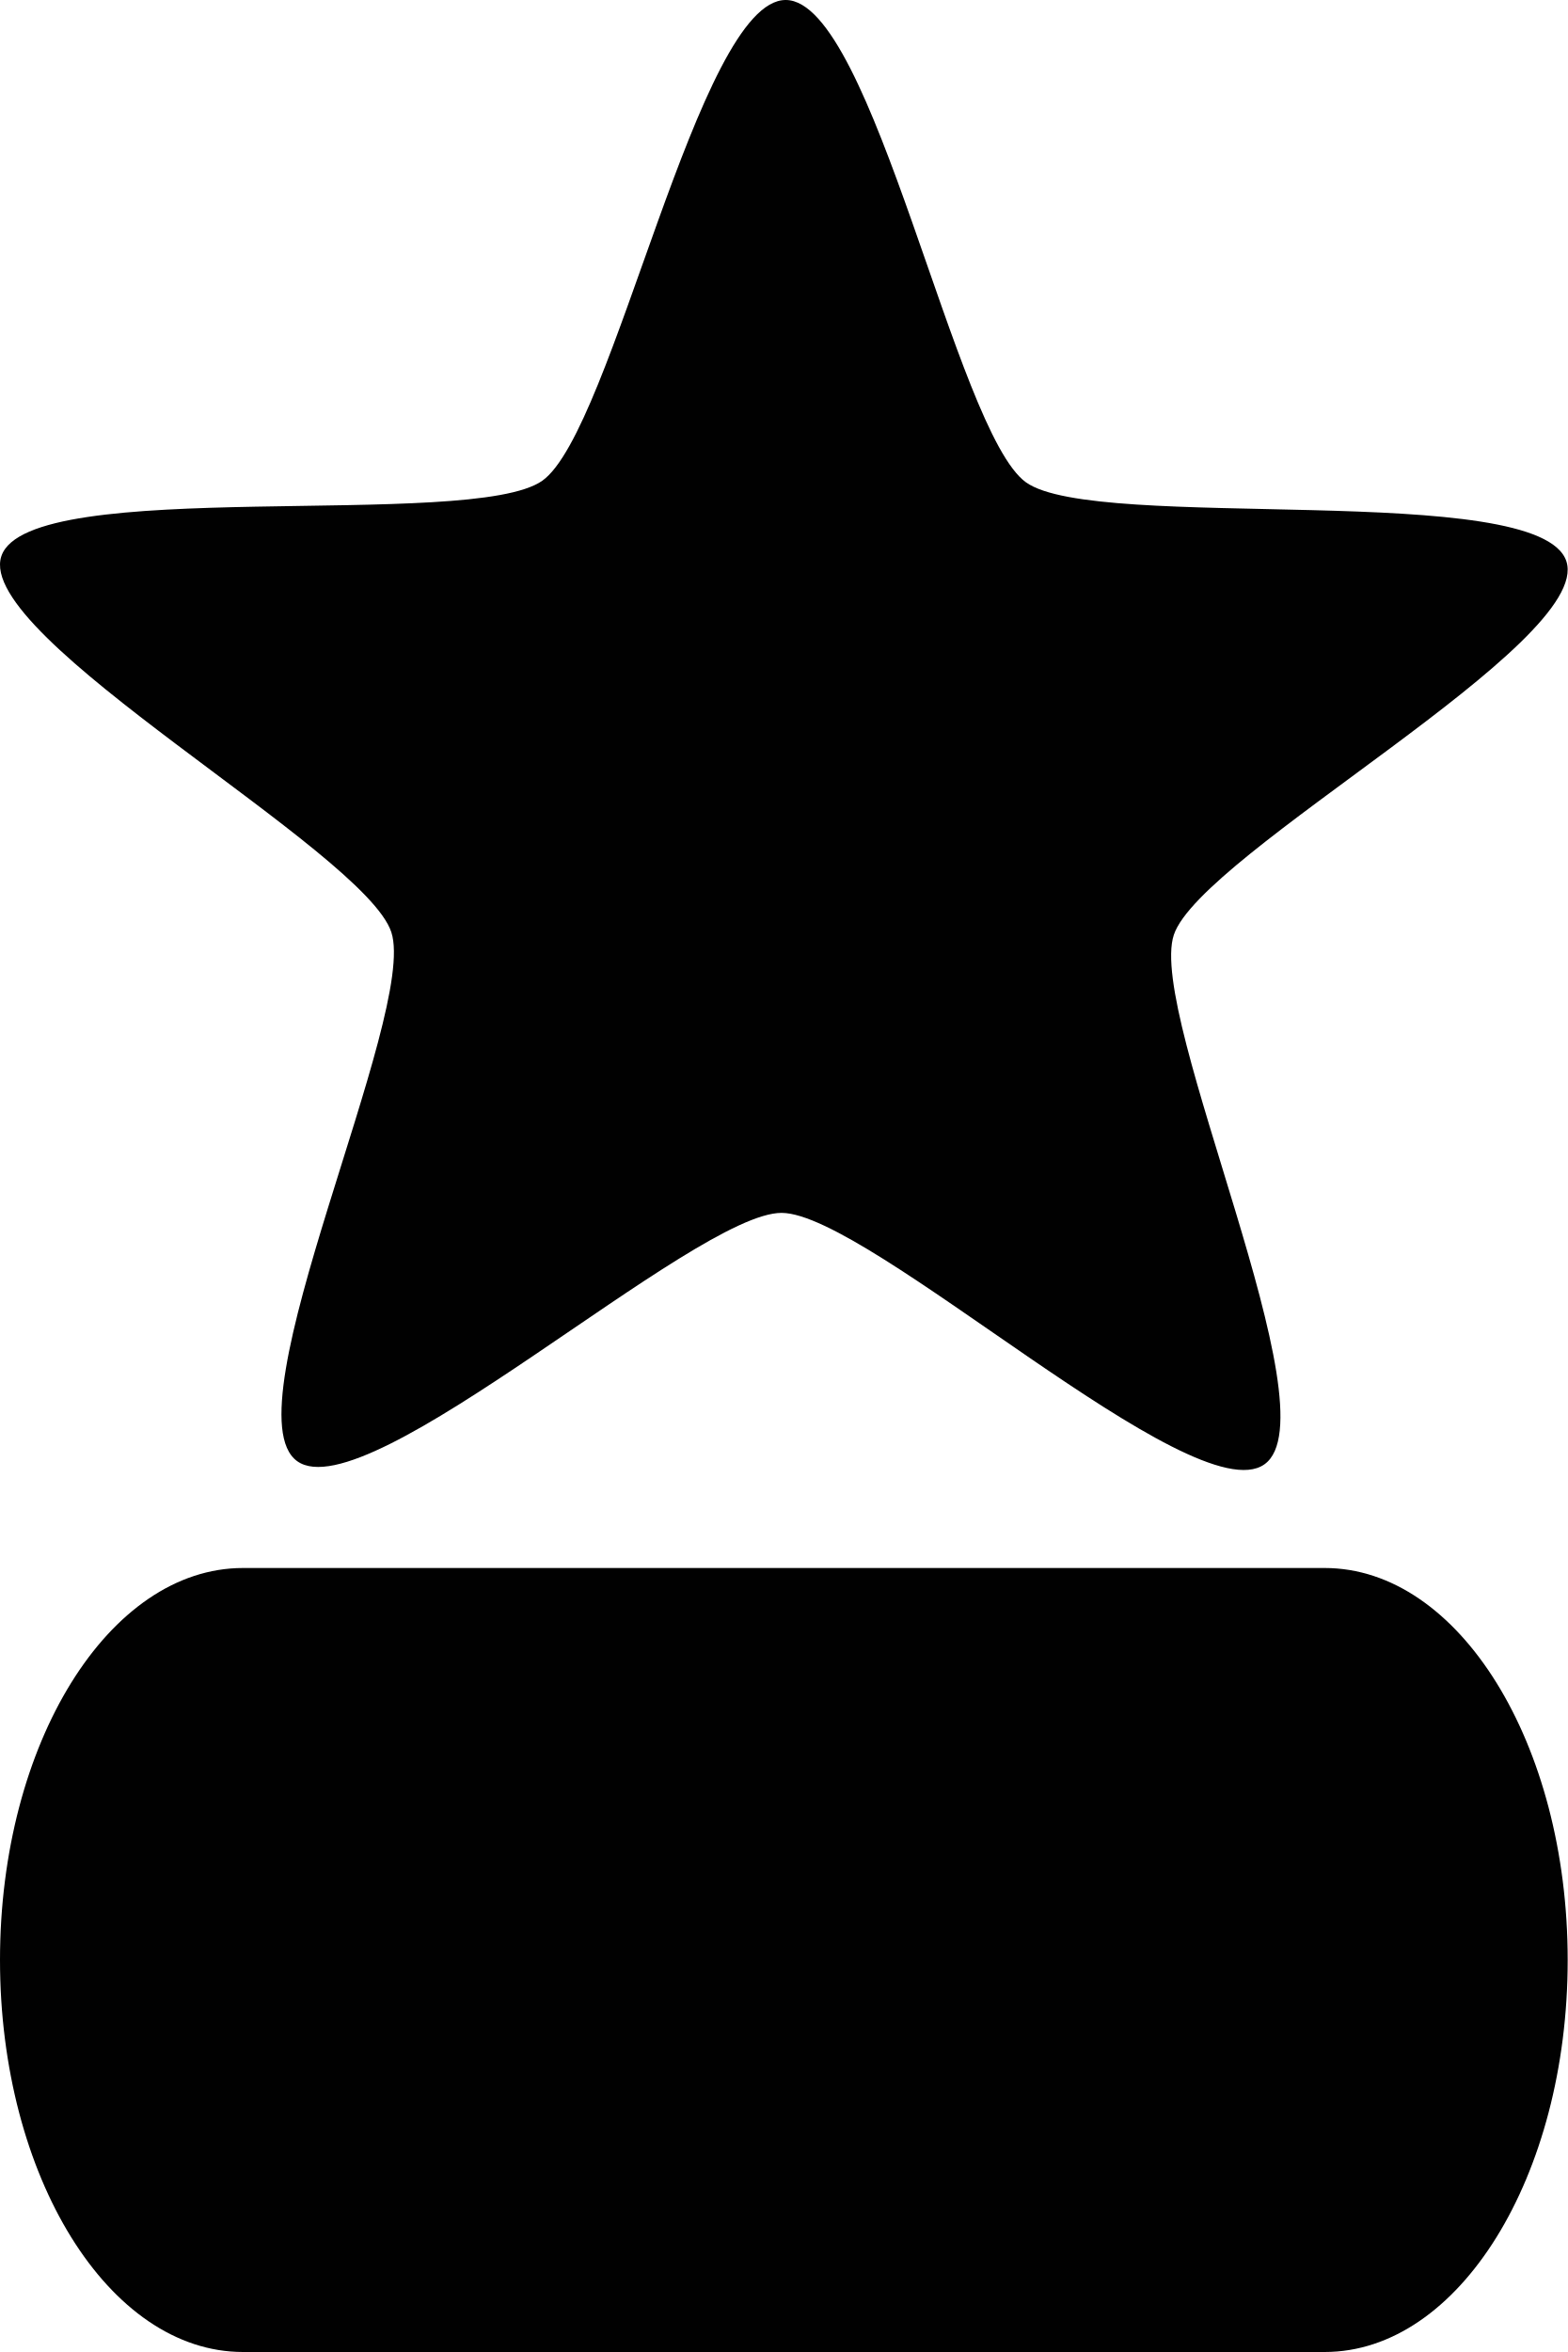
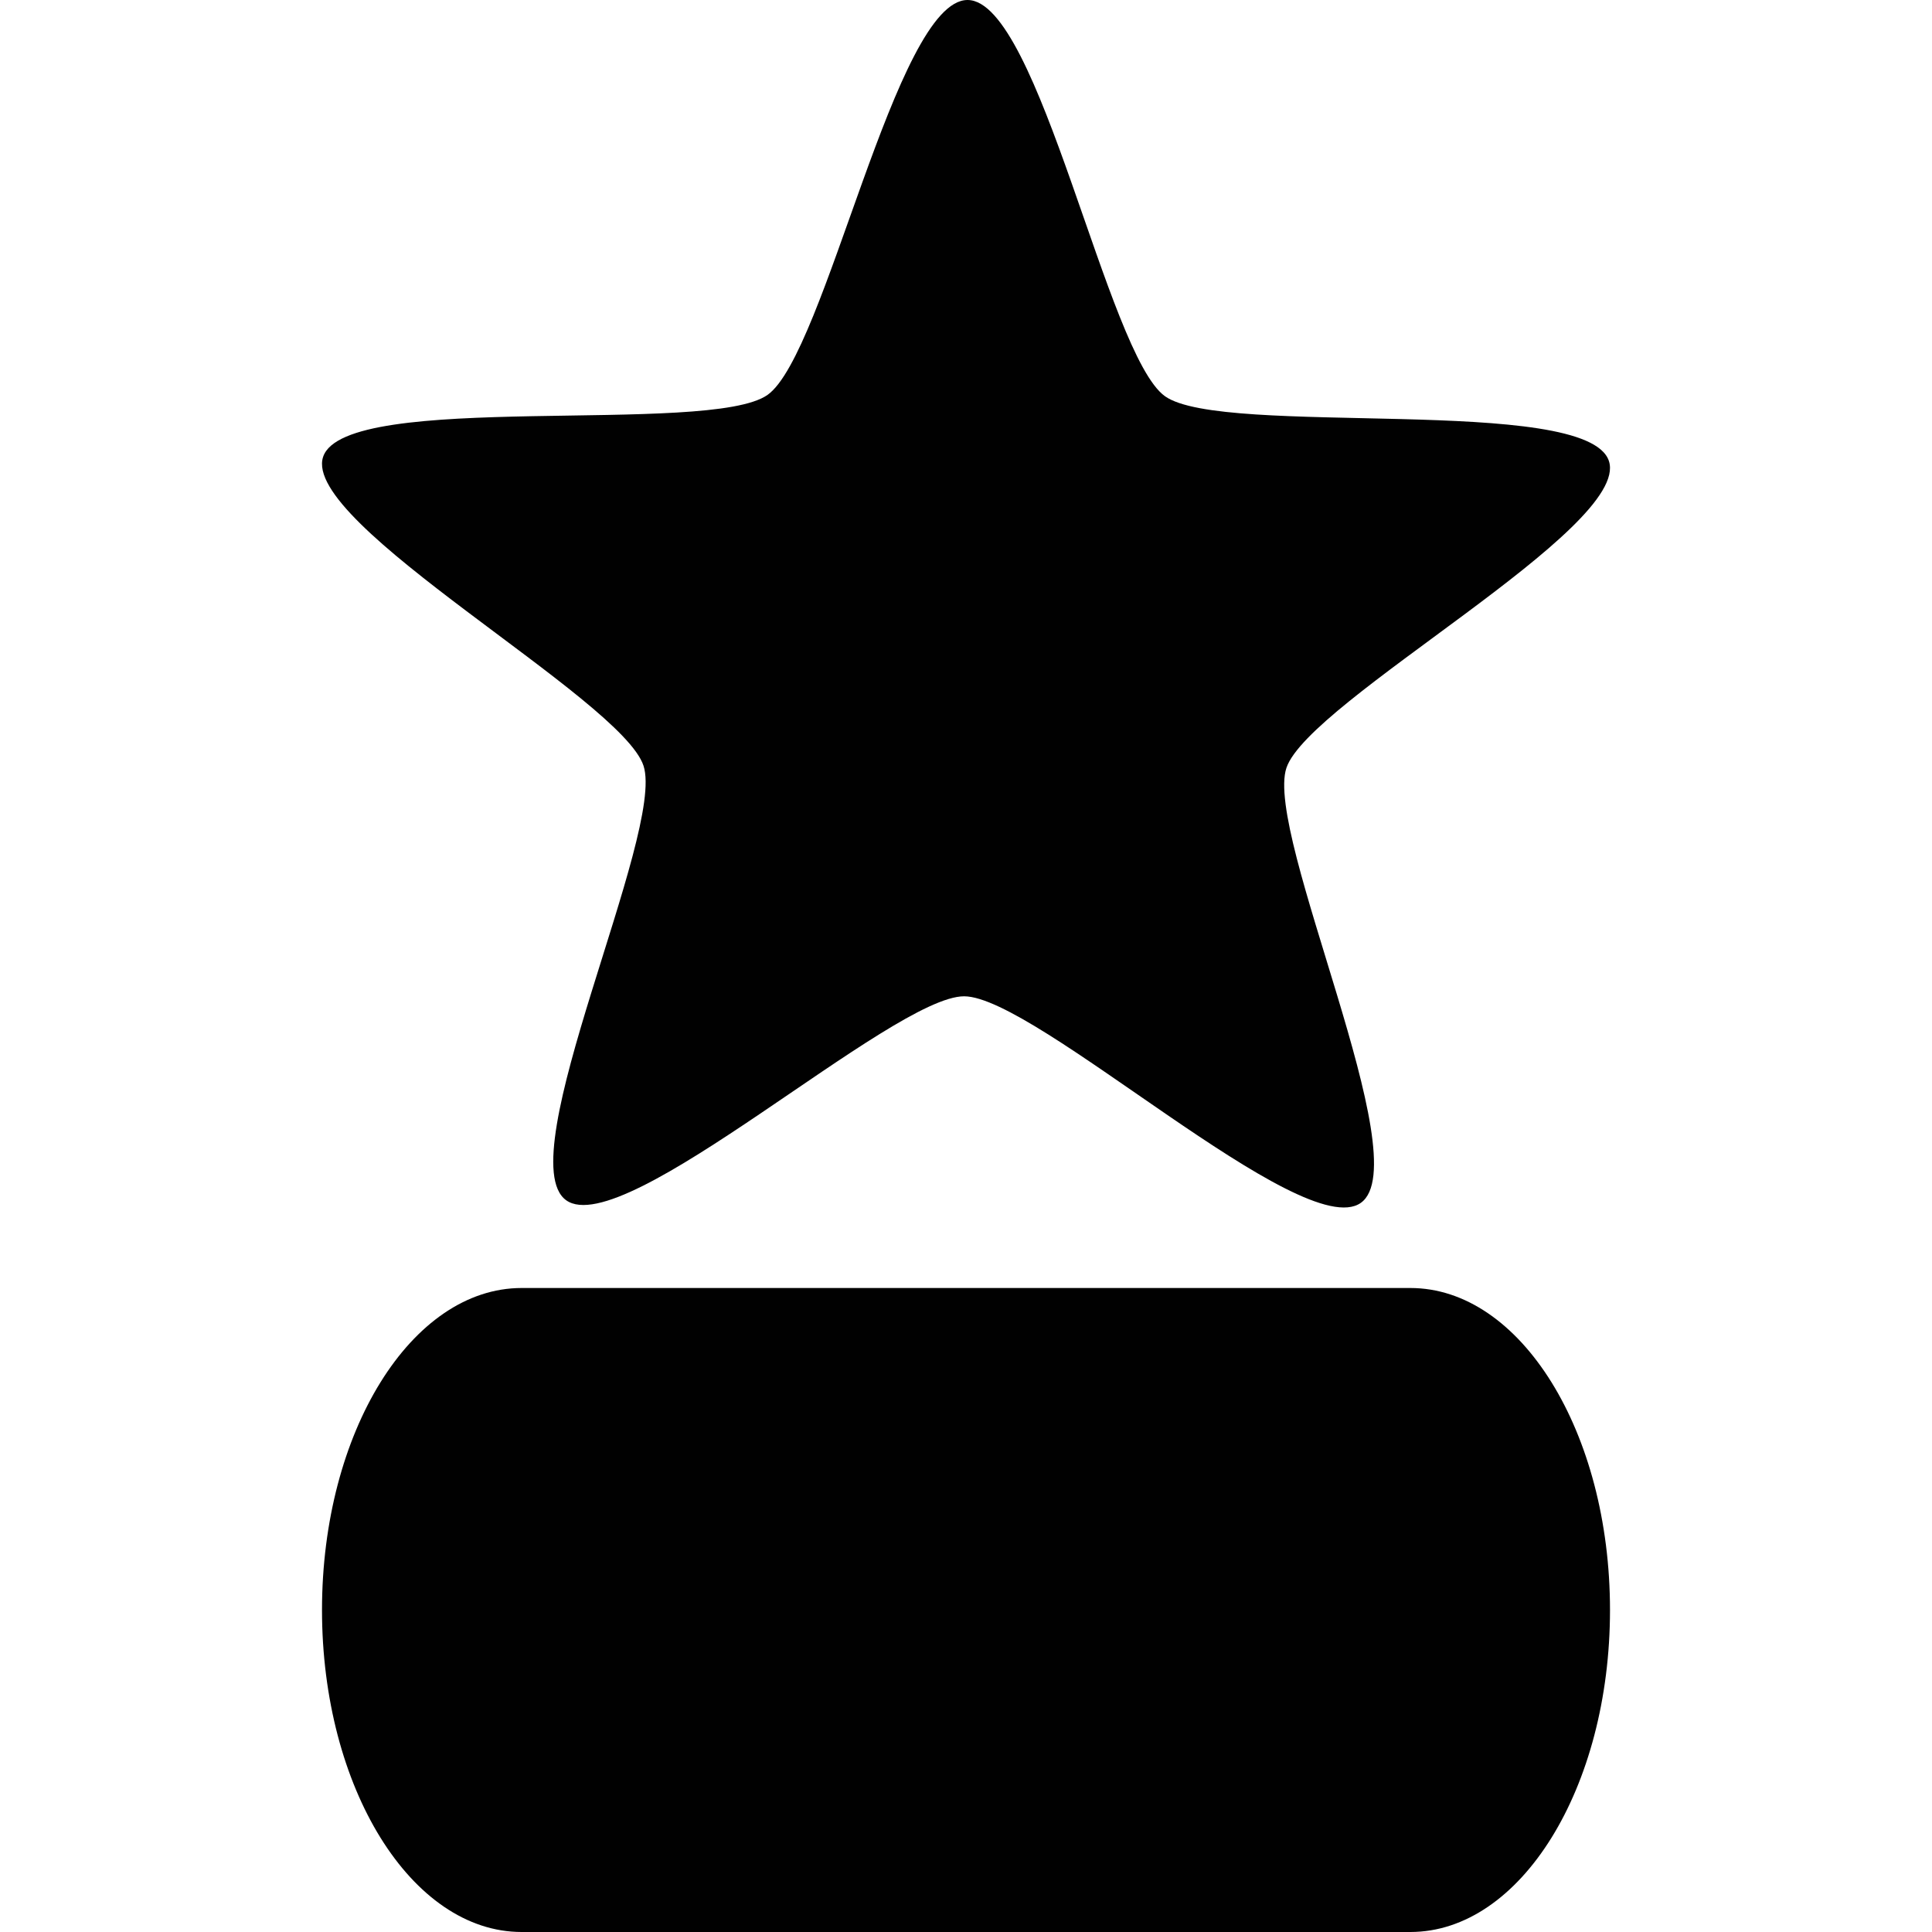
- <svg xmlns="http://www.w3.org/2000/svg" width="256" height="384" viewBox="0 0 256 384" version="1.1" id="svg1">
+ <svg xmlns="http://www.w3.org/2000/svg" width="512" height="512" viewBox="0 0 256 384" version="1.1" id="svg1">
  <defs id="defs1" />
  <g id="layer1" transform="translate(-128,-64)">
    <rect style="fill:#000000;fill-opacity:0.996;stroke-width:18.898" id="rect6" width="256" height="128" x="128" y="320" ry="64" rx="39.682" />
    <path style="fill:#000000;fill-opacity:0.996;stroke-width:18.898" id="path6" d="m 177.567,268.031 c -11.443,-8.373 19.61,-73.794 15.273,-87.294 -4.336,-13.5 -67.679,-48.599 -63.252,-62.07 4.427,-13.47 76.242,-4.154 87.741,-12.45 11.499,-8.296 25.307,-79.384 39.486,-79.337 14.179,0.047 27.511,71.227 38.954,79.6 11.443,8.373 83.319,-0.463 87.656,13.037 4.336,13.5 -59.24,48.175 -63.666,61.645 -4.427,13.47 26.187,79.098 14.688,87.394 -11.499,8.296 -64.123,-41.453 -78.302,-41.501 -14.179,-0.048 -67.135,49.348 -78.578,40.976 z" transform="matrix(1.006803,0,0,0.9892469,-2.246729,37.40847)" />
  </g>
</svg>
